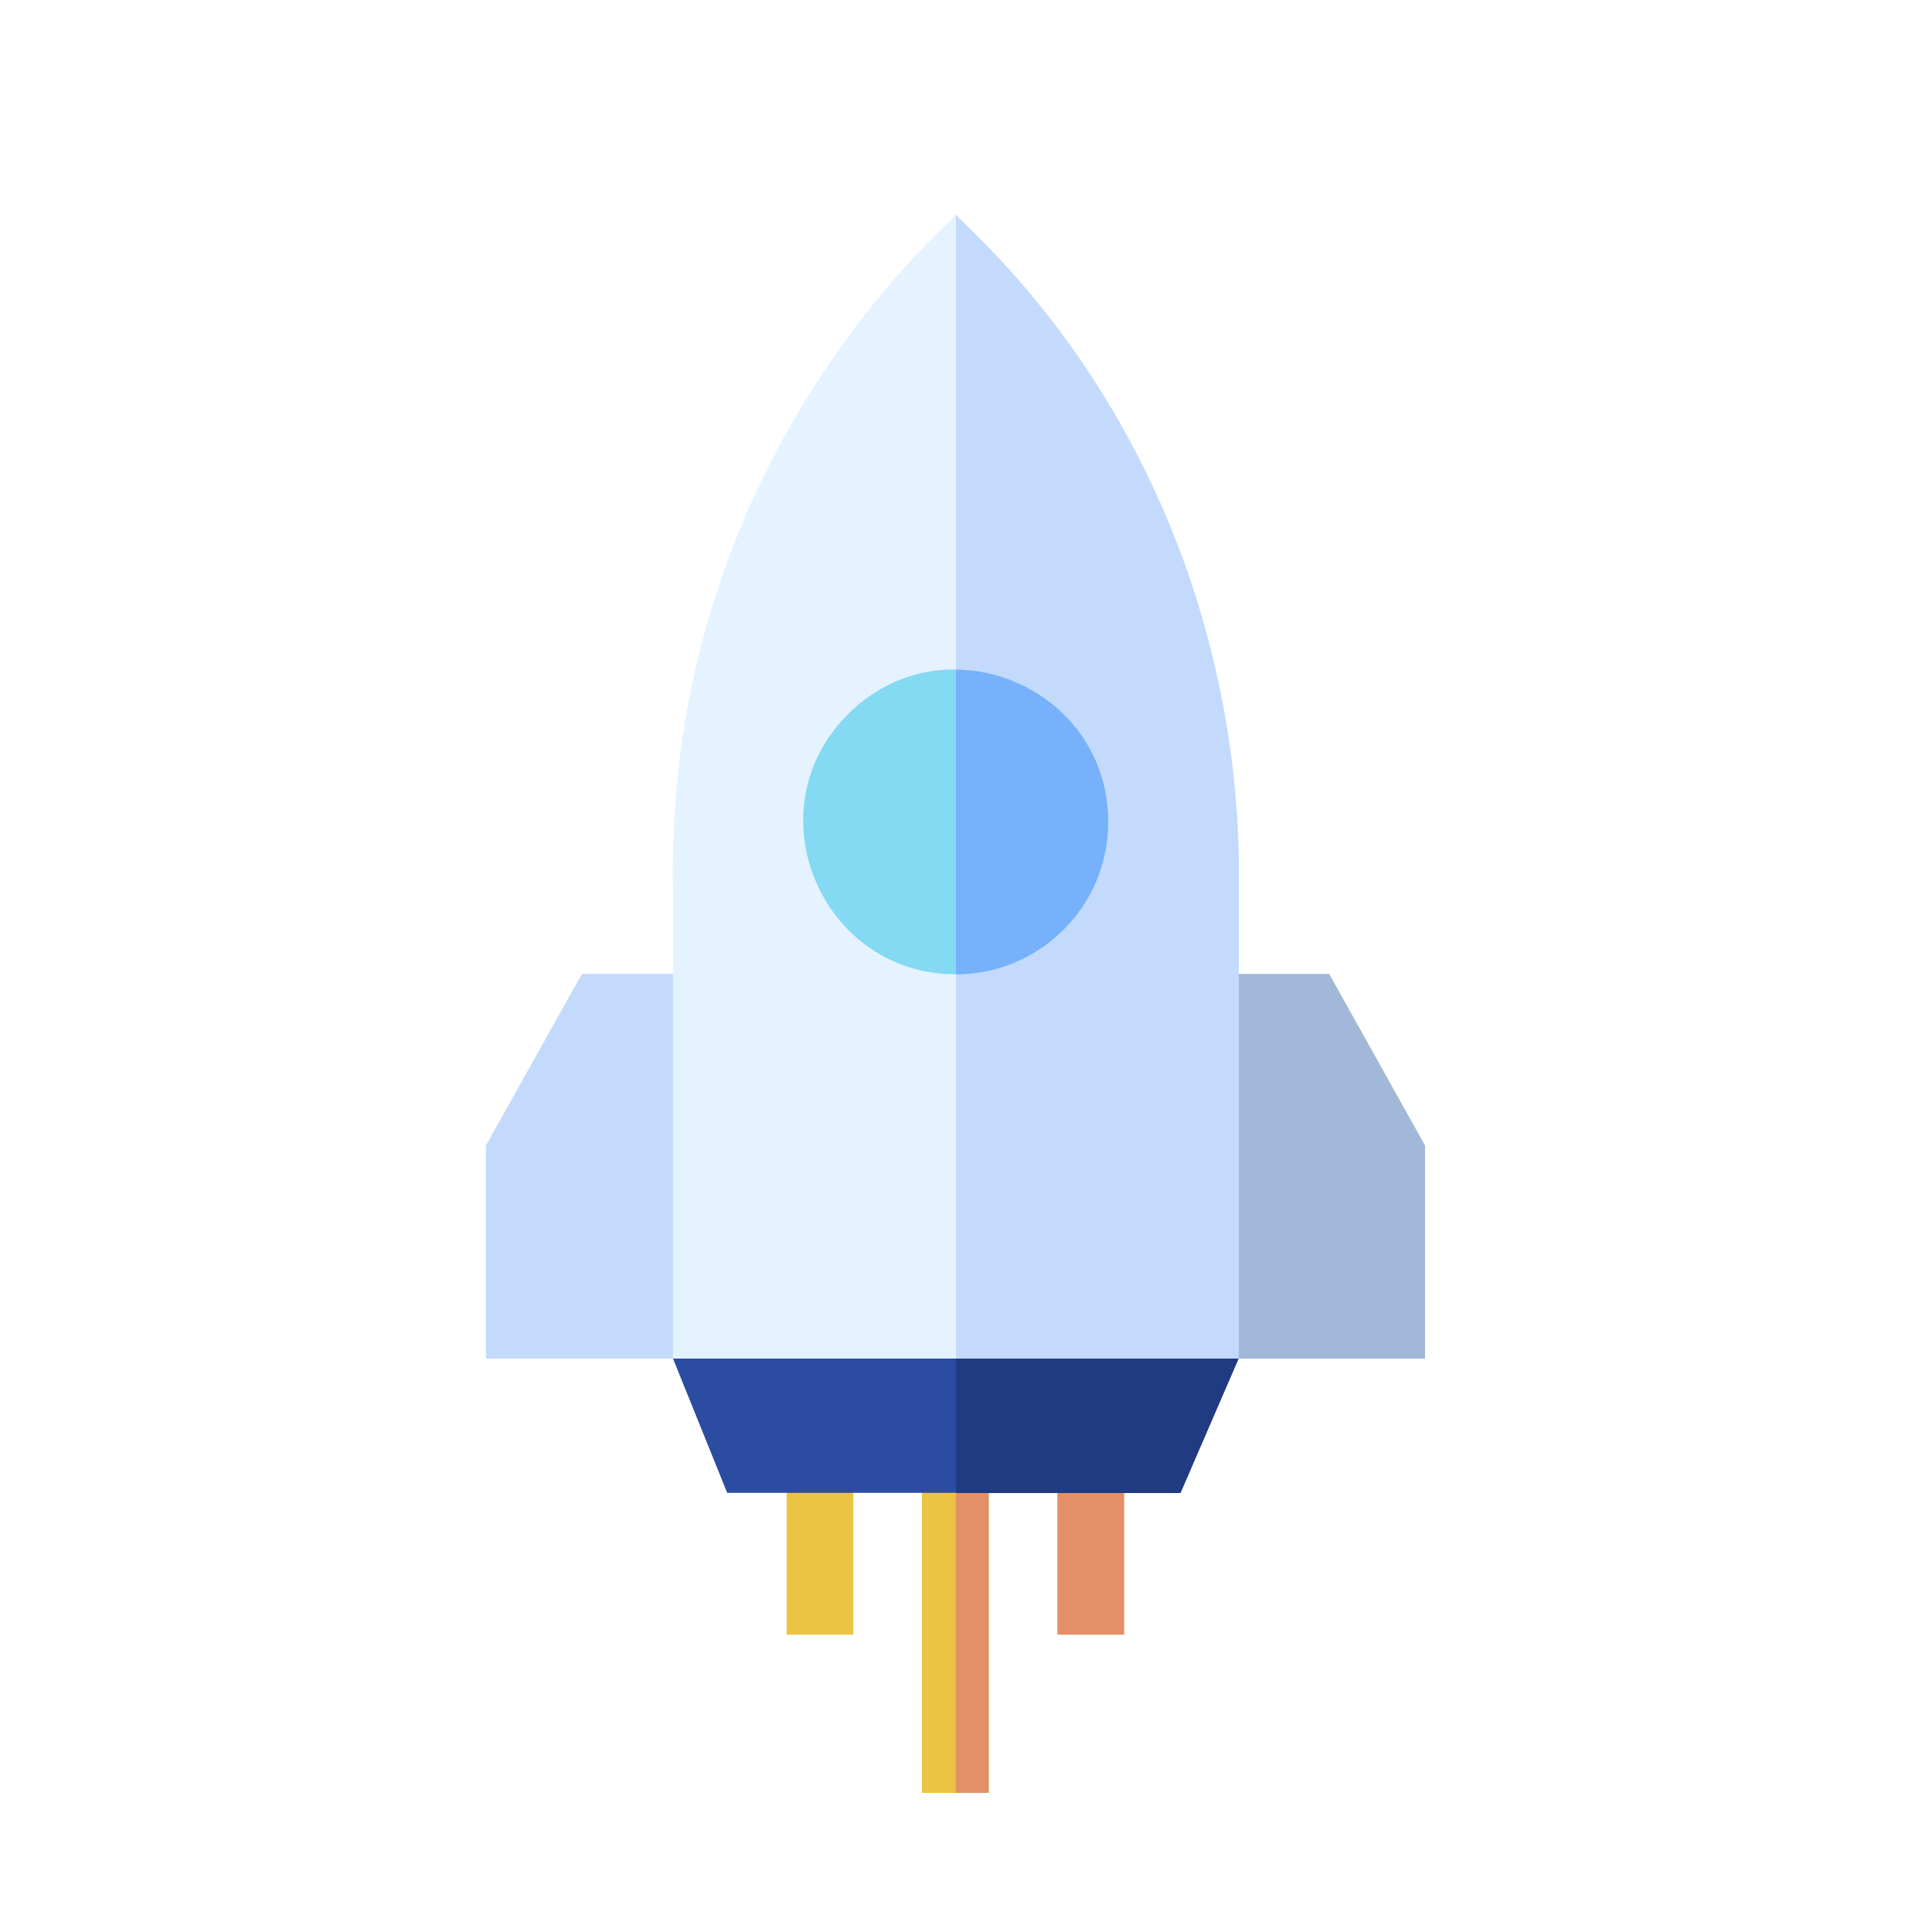
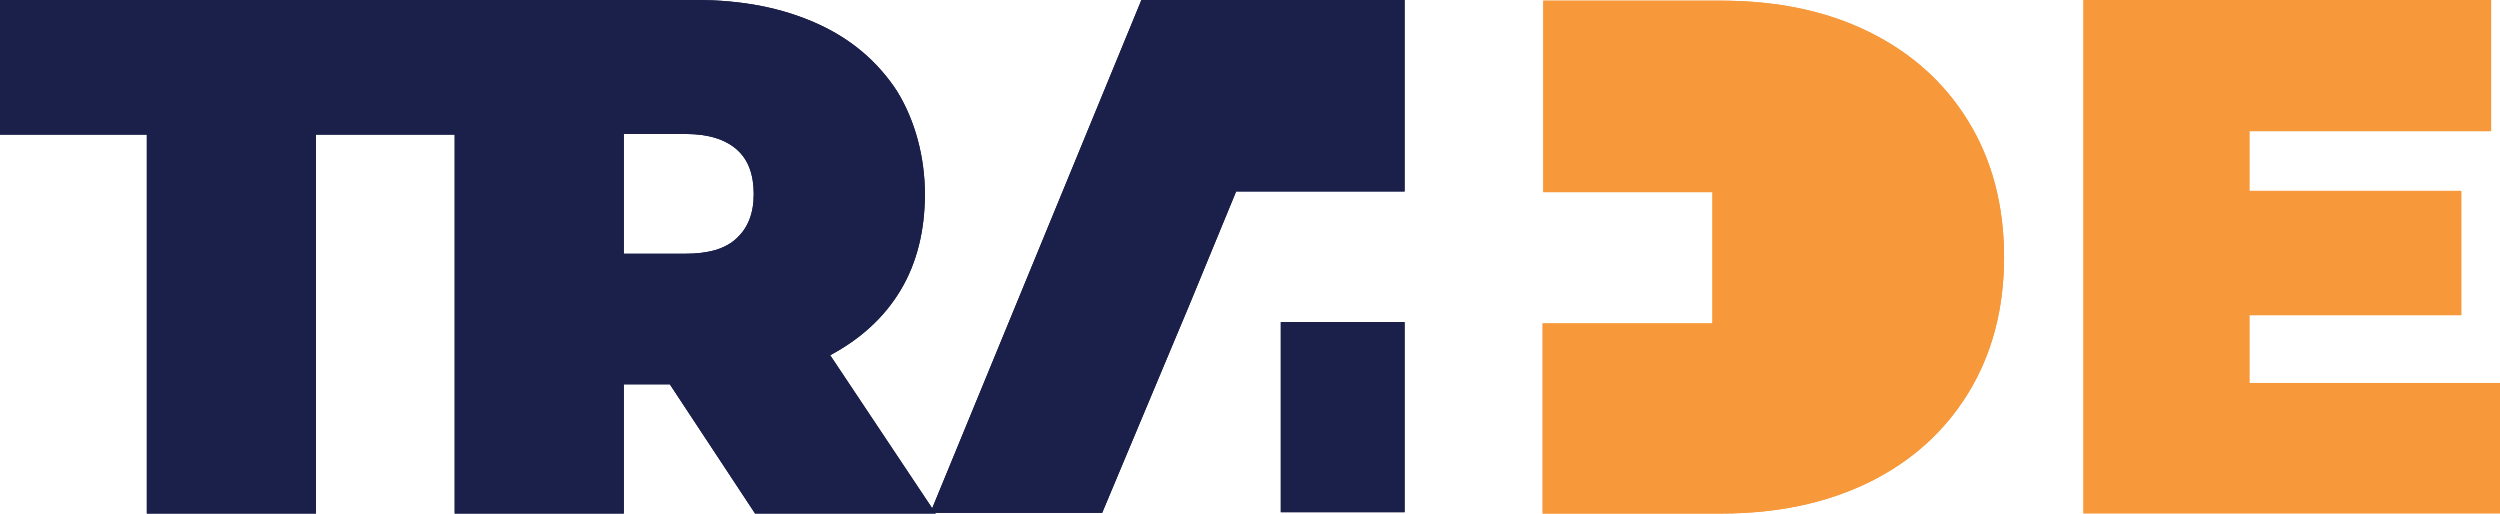
- <svg xmlns="http://www.w3.org/2000/svg" version="1.1" id="Layer_1" x="0px" y="0px" viewBox="0 0 100 100" style="enable-background:new 0 0 100 100;" xml:space="preserve">
-   <style type="text/css">
- 	.st0{fill:#C3DAFD;}
- 	.st1{fill:#A1B8D8;}
- 	.st2{fill:#ECC443;}
- 	.st3{fill:#E39069;}
- 	.st4{fill:#2B4CA1;}
- 	.st5{fill:#213B82;}
- 	.st6{fill:#E4F3FF;}
- 	.st7{fill:#84D9F3;}
- 	.st8{fill:#77B0FB;}
- </style>
+ <svg xmlns="http://www.w3.org/2000/svg" id="Layer_1" data-name="Layer 1" viewBox="0 0 369.5 75.9">
+   <defs>
+     <style>
+       .cls-1 {
+         fill: #f7983a;
+       }
+ 
+       .cls-2 {
+         fill: #1a204a;
+       }
+     </style>
+   </defs>
  <g>
-     <path class="st0" d="M38.27,70.32l-13.12,0l0-11.03l4.97-8.88l8.15,0L38.27,70.32z" />
-     <path class="st1" d="M73.76,70.32l-13.12,0l0-19.91l8.16,0l4.96,8.88V70.32z" />
-     <path class="st2" d="M47.72,92.8V75.56h3.45V92.8H47.72z" />
-     <path class="st3" d="M49.47,92.8V75.55h1.71V92.8H49.47z" />
-     <path class="st3" d="M54.73,84.61v-9.06h3.46v9.06H54.73z" />
-     <path class="st2" d="M40.72,84.61v-9.06h3.45v9.06H40.72z" />
-     <path class="st4" d="M61.81,66.18l-24.67,0l-2.31,4.13l2.81,6.96l23.46,0l3.01-6.96L61.81,66.18z" />
-     <path class="st5" d="M49.48,66.84c0,1.42,0,10.41,0,10.44c1.07,0,11.01,0,11.62,0l3.01-6.96l-2.31-3.48L49.48,66.84z" />
-     <path class="st6" d="M60.93,28.14c-4.16-10.75-10.76-16.19-11.45-17.03c-0.36,0.54-15.03,12.66-14.65,34.88l0,24.33l29.29,0   l0-24.33C64.22,39.98,63.12,33.81,60.93,28.14L60.93,28.14z" />
-     <path class="st0" d="M60.93,28.14c-4.16-10.75-10.76-16.19-11.45-17.03c0,0,0,0,0,0l0,59.21l14.64,0l0-24.33   C64.22,39.98,63.12,33.81,60.93,28.14L60.93,28.14z" />
-     <path class="st7" d="M49.47,50.43c-6.94,0-10.57-8.46-5.58-13.46c4.96-4.97,13.46-1.41,13.46,5.58   C57.36,46.9,53.82,50.43,49.47,50.43z" />
-     <path class="st8" d="M49.48,34.66l0,15.77c4.35,0,7.88-3.54,7.88-7.88C57.36,37.85,53.51,34.7,49.48,34.66z" />
+     <path class="cls-1" d="M253,47.8h-25v28.1h26.3c8.3,0,15.5-1.5,21.9-4.6,6.3-3.1,11.2-7.5,14.7-13.2,3.5-5.7,5.3-12.4,5.3-20.1s-1.8-14.4-5.3-20.1c-3.5-5.7-8.4-10.1-14.7-13.2-6.3-3.1-13.6-4.6-21.9-4.6h-26.2V28.4h25v19.3Z" />
+     <path class="cls-2" d="M189.3,28.3h18.3v-8.8c.1,0,0,0,0,0V.3h0V0h-38.9l-31.2,75.8h25.4l13-31,6.8-16.5h6.6Zm0,19.3v28.1h18.3v-19.1h0v-9h-18.4Z" />
+     <path class="cls-2" d="M122.7,52.5c4.5-2.4,8-5.6,10.4-9.6,2.4-4,3.6-8.8,3.6-14.2s-1.4-10.8-4.1-15.2c-2.8-4.3-6.7-7.7-11.8-10C115.7,1.2,109.8,0,102.9,0h-35.7V75.9h25v-19.1h6.8l12.6,19.1h26.7l-15.6-23.4Zm-13.8-17.3c-1.7,1.6-4.2,2.3-7.6,2.3h-9.1V19.8h9.1c3.4,0,5.9,.8,7.6,2.3,1.7,1.5,2.5,3.7,2.5,6.6s-.9,5-2.5,6.5" />
+     <polygon class="cls-2" points="0 0 0 19.9 21.7 19.9 21.7 75.9 46.7 75.9 46.7 19.9 68.4 19.9 68.4 0 0 0" />
  </g>
  <g>
- </g>
-   <g>
- </g>
-   <g>
- </g>
-   <g>
- </g>
-   <g>
- </g>
-   <g>
- </g>
-   <g>
- </g>
-   <g>
- </g>
-   <g>
- </g>
-   <g>
- </g>
-   <g>
- </g>
-   <g>
- </g>
-   <g>
- </g>
-   <g>
- </g>
-   <g>
- </g>
+     <path class="cls-1" d="M253,47.8h-25v28.1h26.3c8.3,0,15.5-1.5,21.9-4.6,6.3-3.1,11.2-7.5,14.7-13.2,3.5-5.7,5.3-12.4,5.3-20.1s-1.8-14.4-5.3-20.1c-3.5-5.7-8.4-10.1-14.7-13.2-6.3-3.1-13.6-4.6-21.9-4.6h-26.2V28.4h25v19.3Z" />
+     <path class="cls-2" d="M189.3,28.3h18.3v-8.8c.1,0,0,0,0,0V.3h0V0h-38.9l-31.2,75.8h25.4l13-31,6.8-16.5h6.6Zm0,19.3v28.1h18.3v-19.1h0v-9h-18.4Z" />
+     <path class="cls-2" d="M122.7,52.5c4.5-2.4,8-5.6,10.4-9.6,2.4-4,3.6-8.8,3.6-14.2s-1.4-10.8-4.1-15.2c-2.8-4.3-6.7-7.7-11.8-10C115.7,1.2,109.8,0,102.9,0h-35.7V75.9h25v-19.1h6.8l12.6,19.1h26.7l-15.6-23.4Zm-13.8-17.3c-1.7,1.6-4.2,2.3-7.6,2.3h-9.1V19.8h9.1c3.4,0,5.9,.8,7.6,2.3,1.7,1.5,2.5,3.7,2.5,6.6s-.9,5-2.5,6.5" />
+     <polygon class="cls-2" points="0 0 0 19.9 21.7 19.9 21.7 75.9 46.7 75.9 46.7 19.9 68.4 19.9 68.4 0 0 0" />
+   </g>
+   <polygon class="cls-1" points="332.5 56.6 332.5 46.6 363.8 46.6 363.8 28.2 332.5 28.2 332.5 19.4 368.2 19.4 368.2 0 307.9 0 307.9 75.9 369.5 75.9 369.5 56.6 332.5 56.6" />
</svg>
